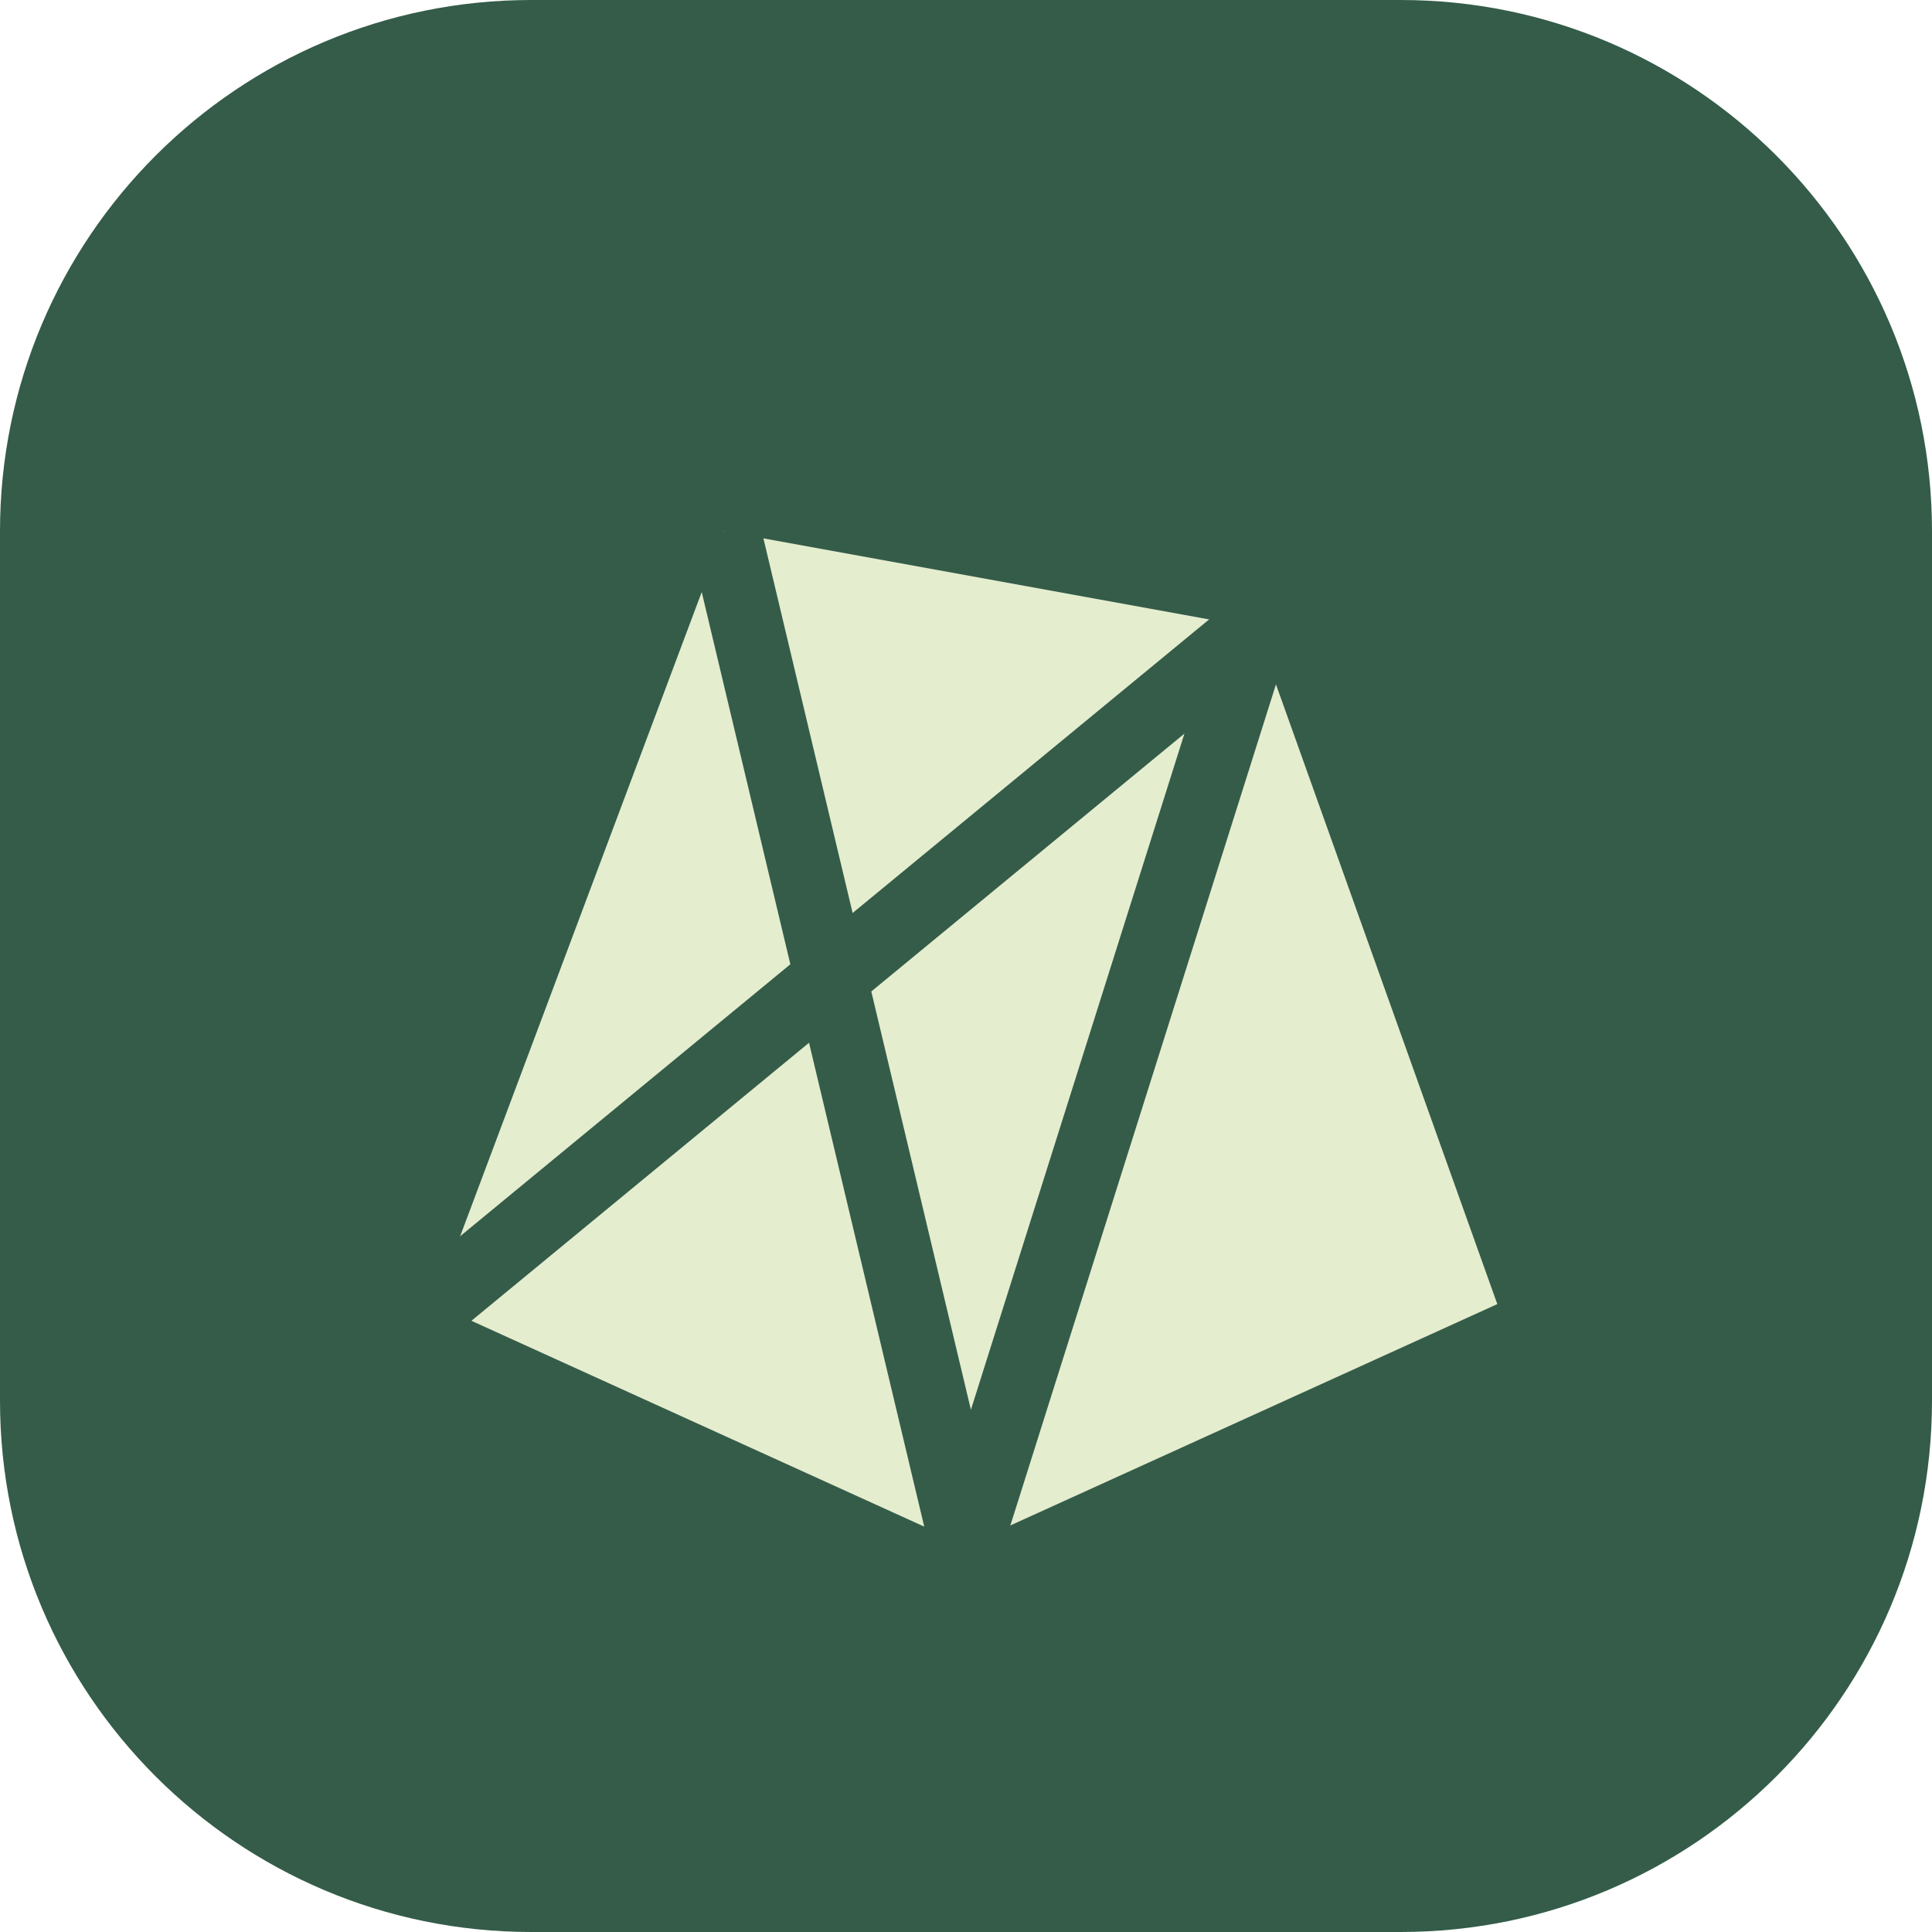
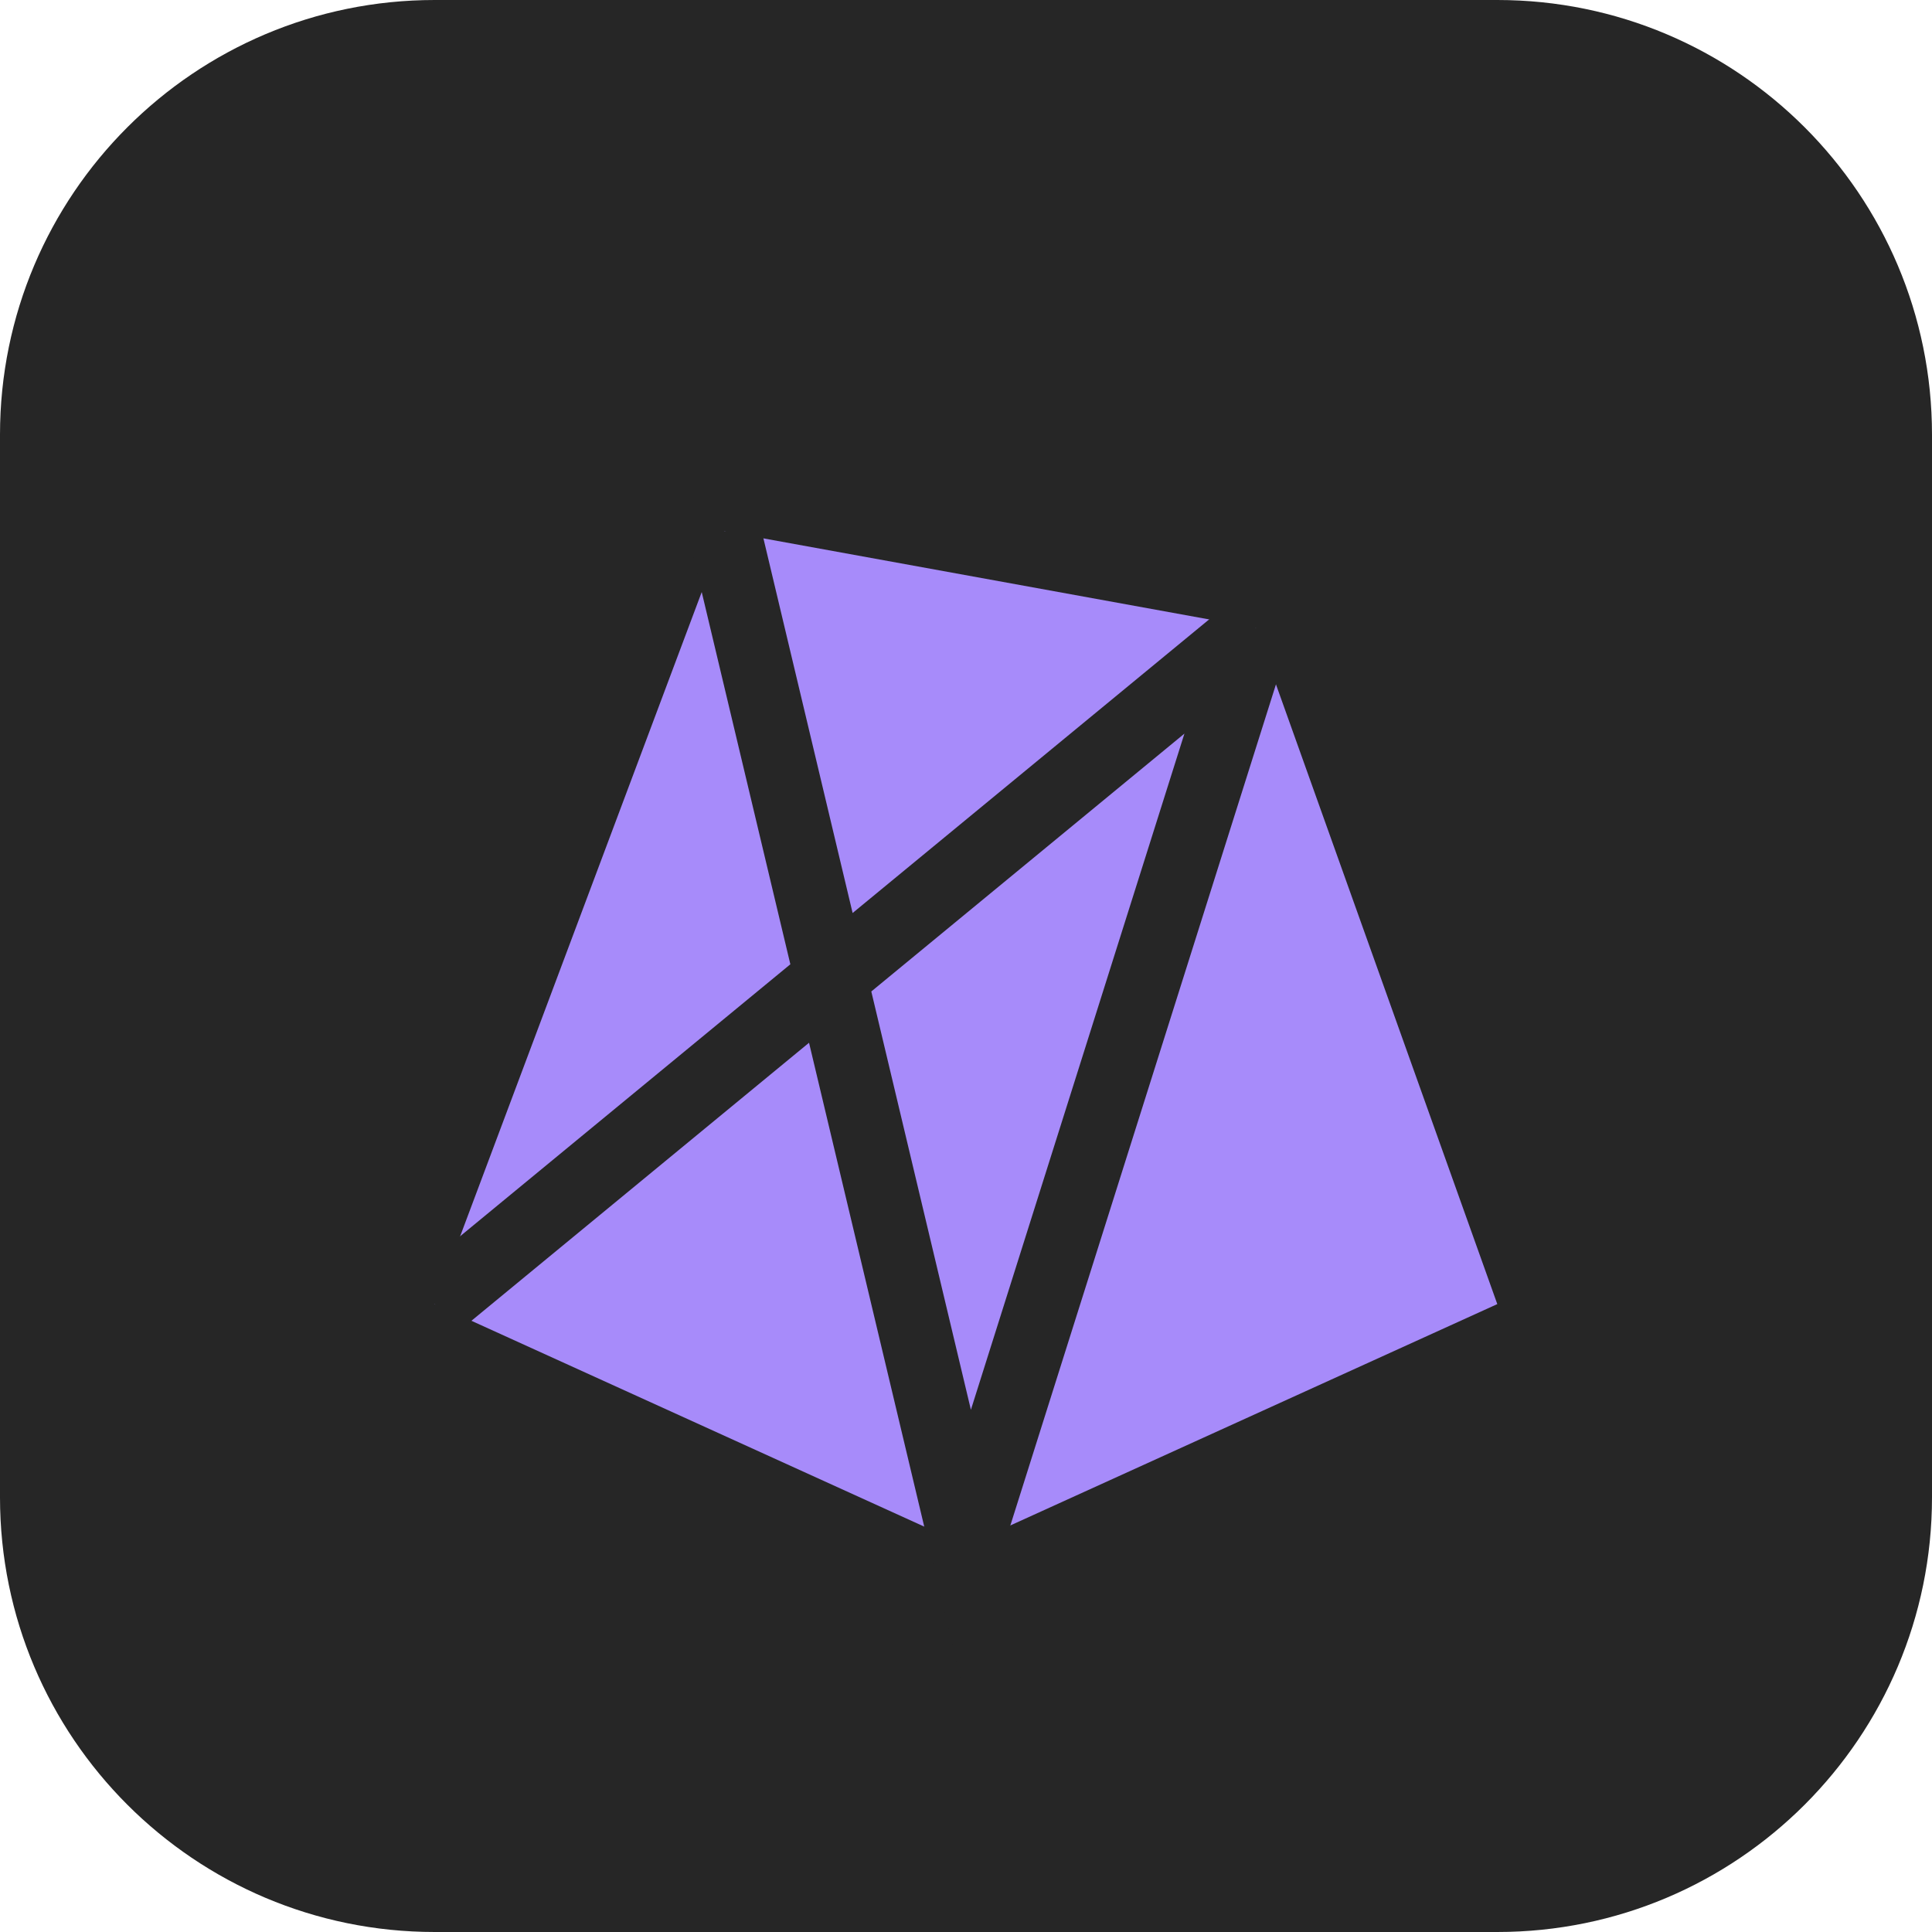
<svg xmlns="http://www.w3.org/2000/svg" viewBox="0 0 40 40">
-   <rect width="40" height="40" rx="11" fill="#345c49" />
-   <path d="m9 27 6-16 11 2 5 14-11 5Z" fill="#e5edcf" />
-   <path d="m15 11 5 21 6-19M9 27l17-14" fill="none" stroke="#345c49" stroke-width="1.5" />
+   <rect width="40" height="40" rx="9" fill="#262626" />
+   <path d="m9 27 6-16 11 2 5 14-11 5Z" fill="#a78bfa" />
+   <path d="m15 11 5 21 6-19M9 27l17-14" fill="none" stroke="#262626" stroke-width="1.5" />
</svg>
